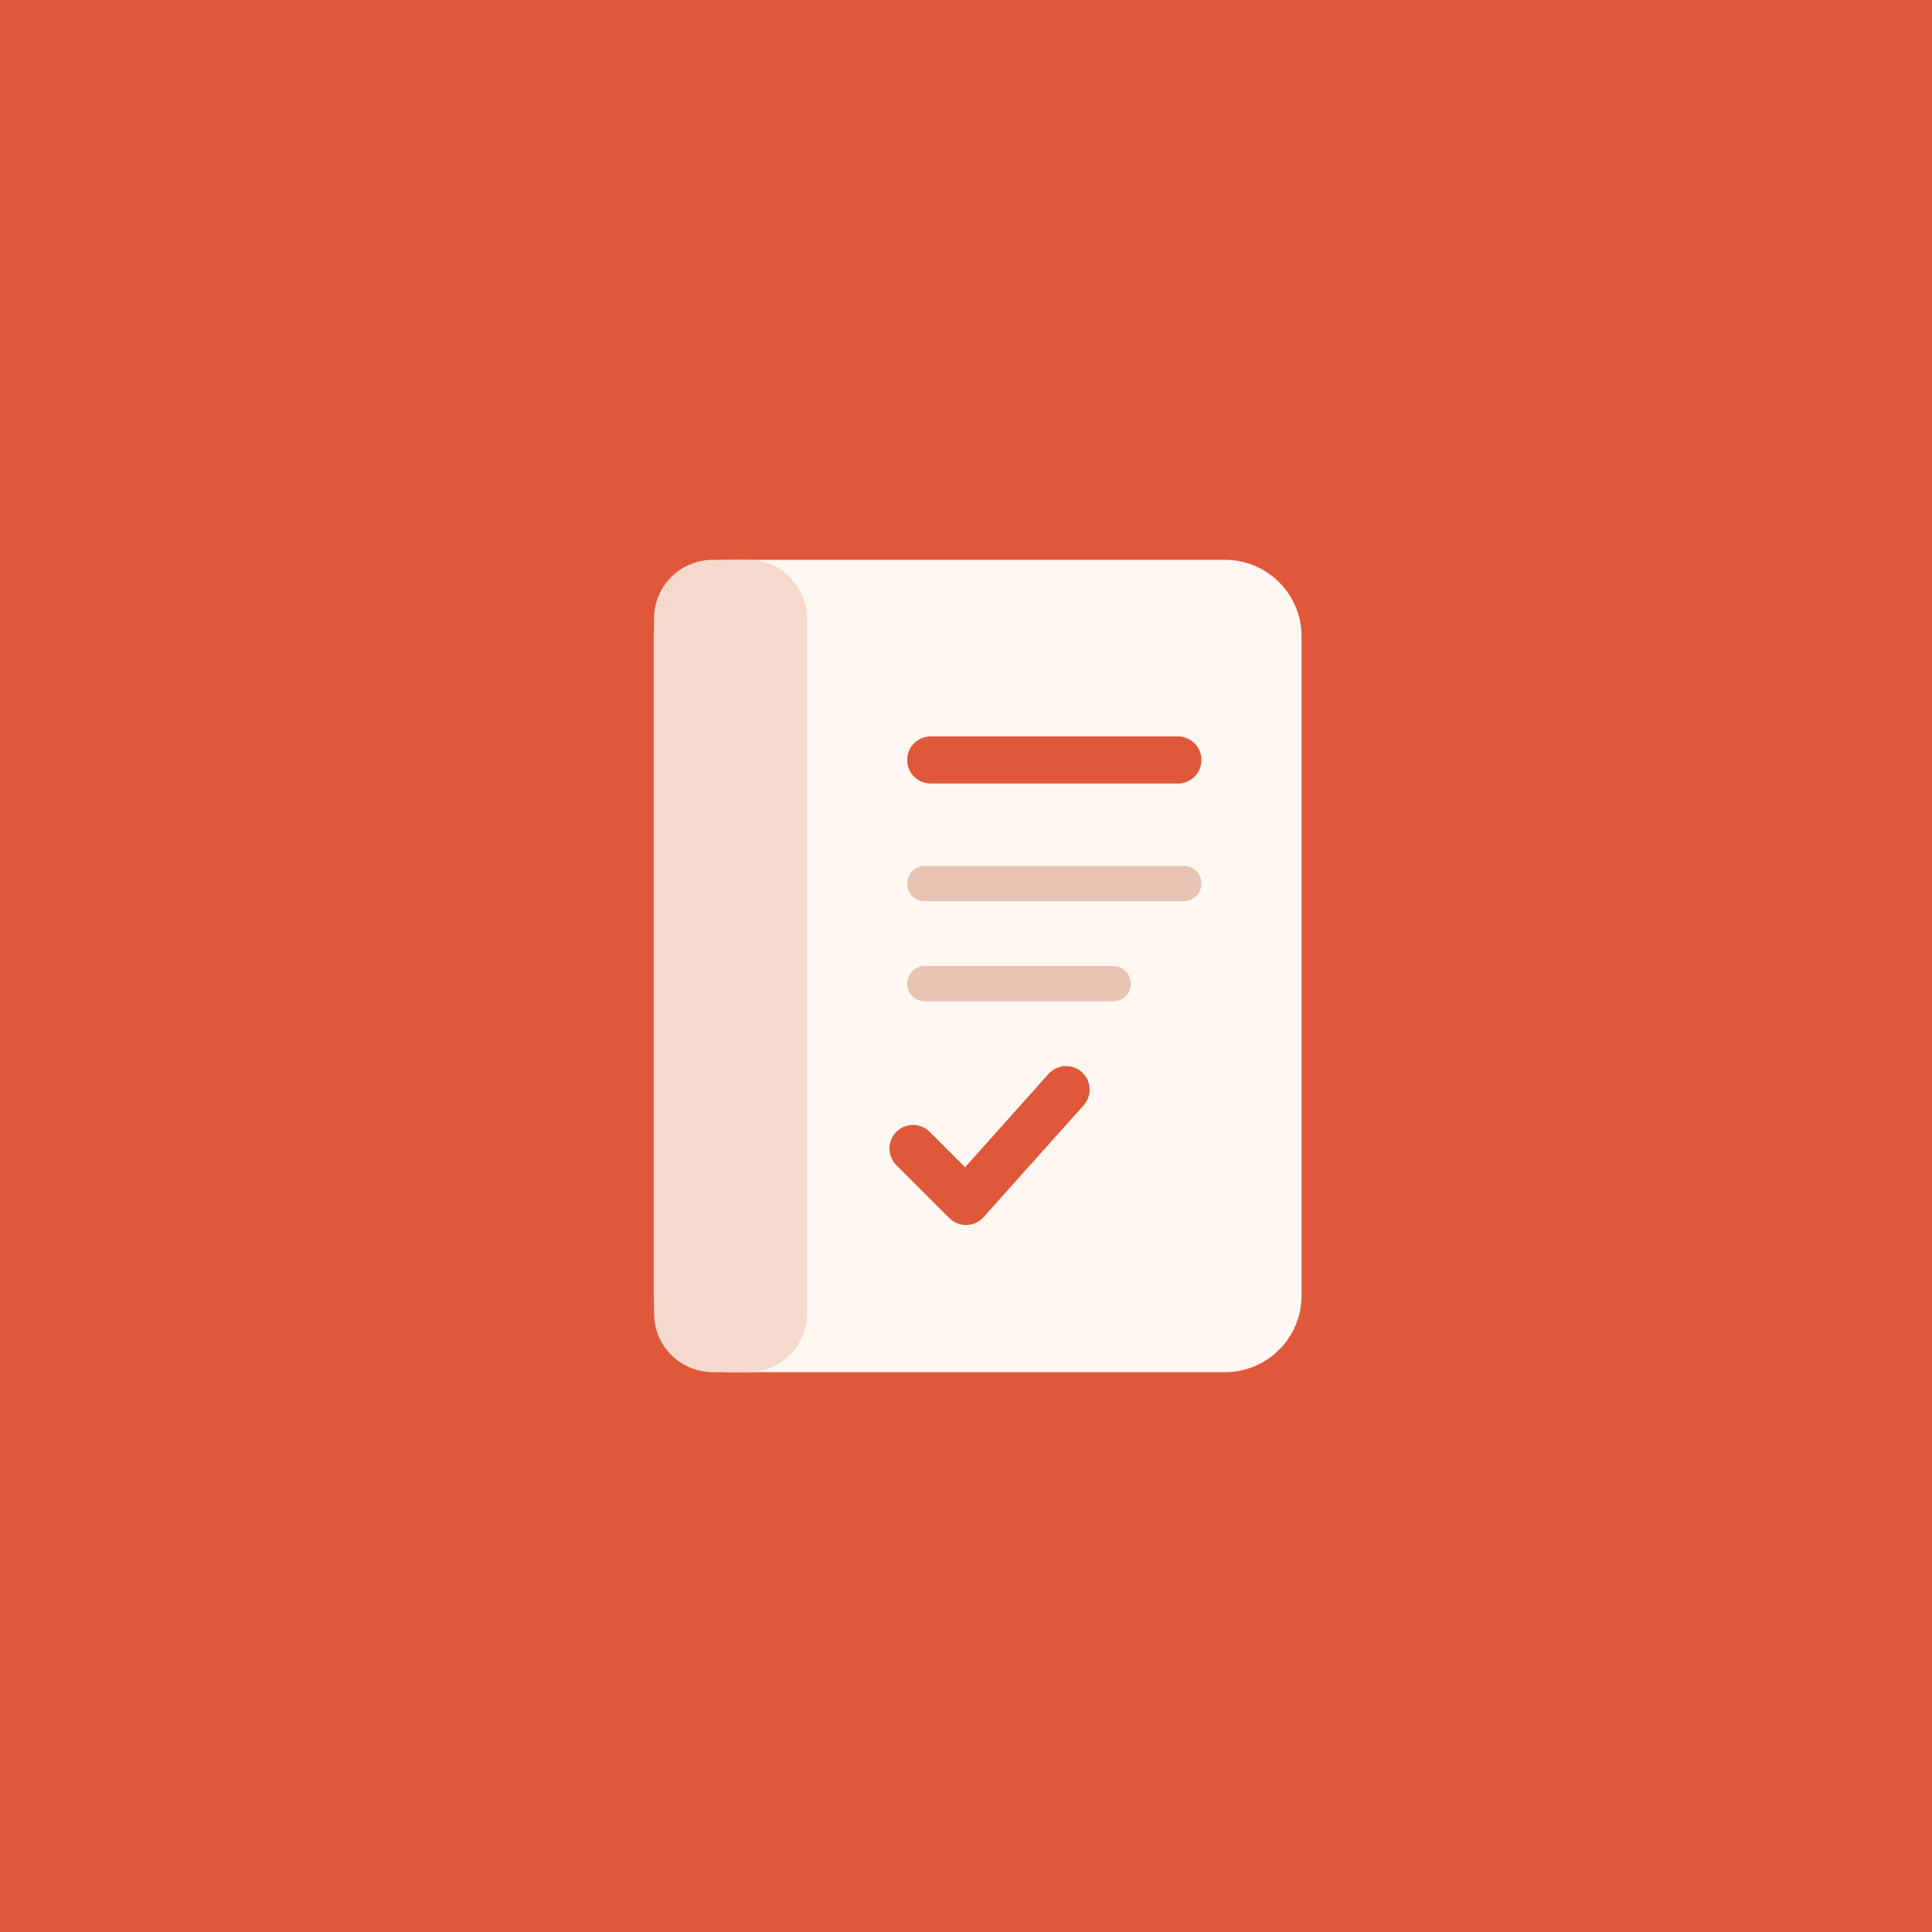
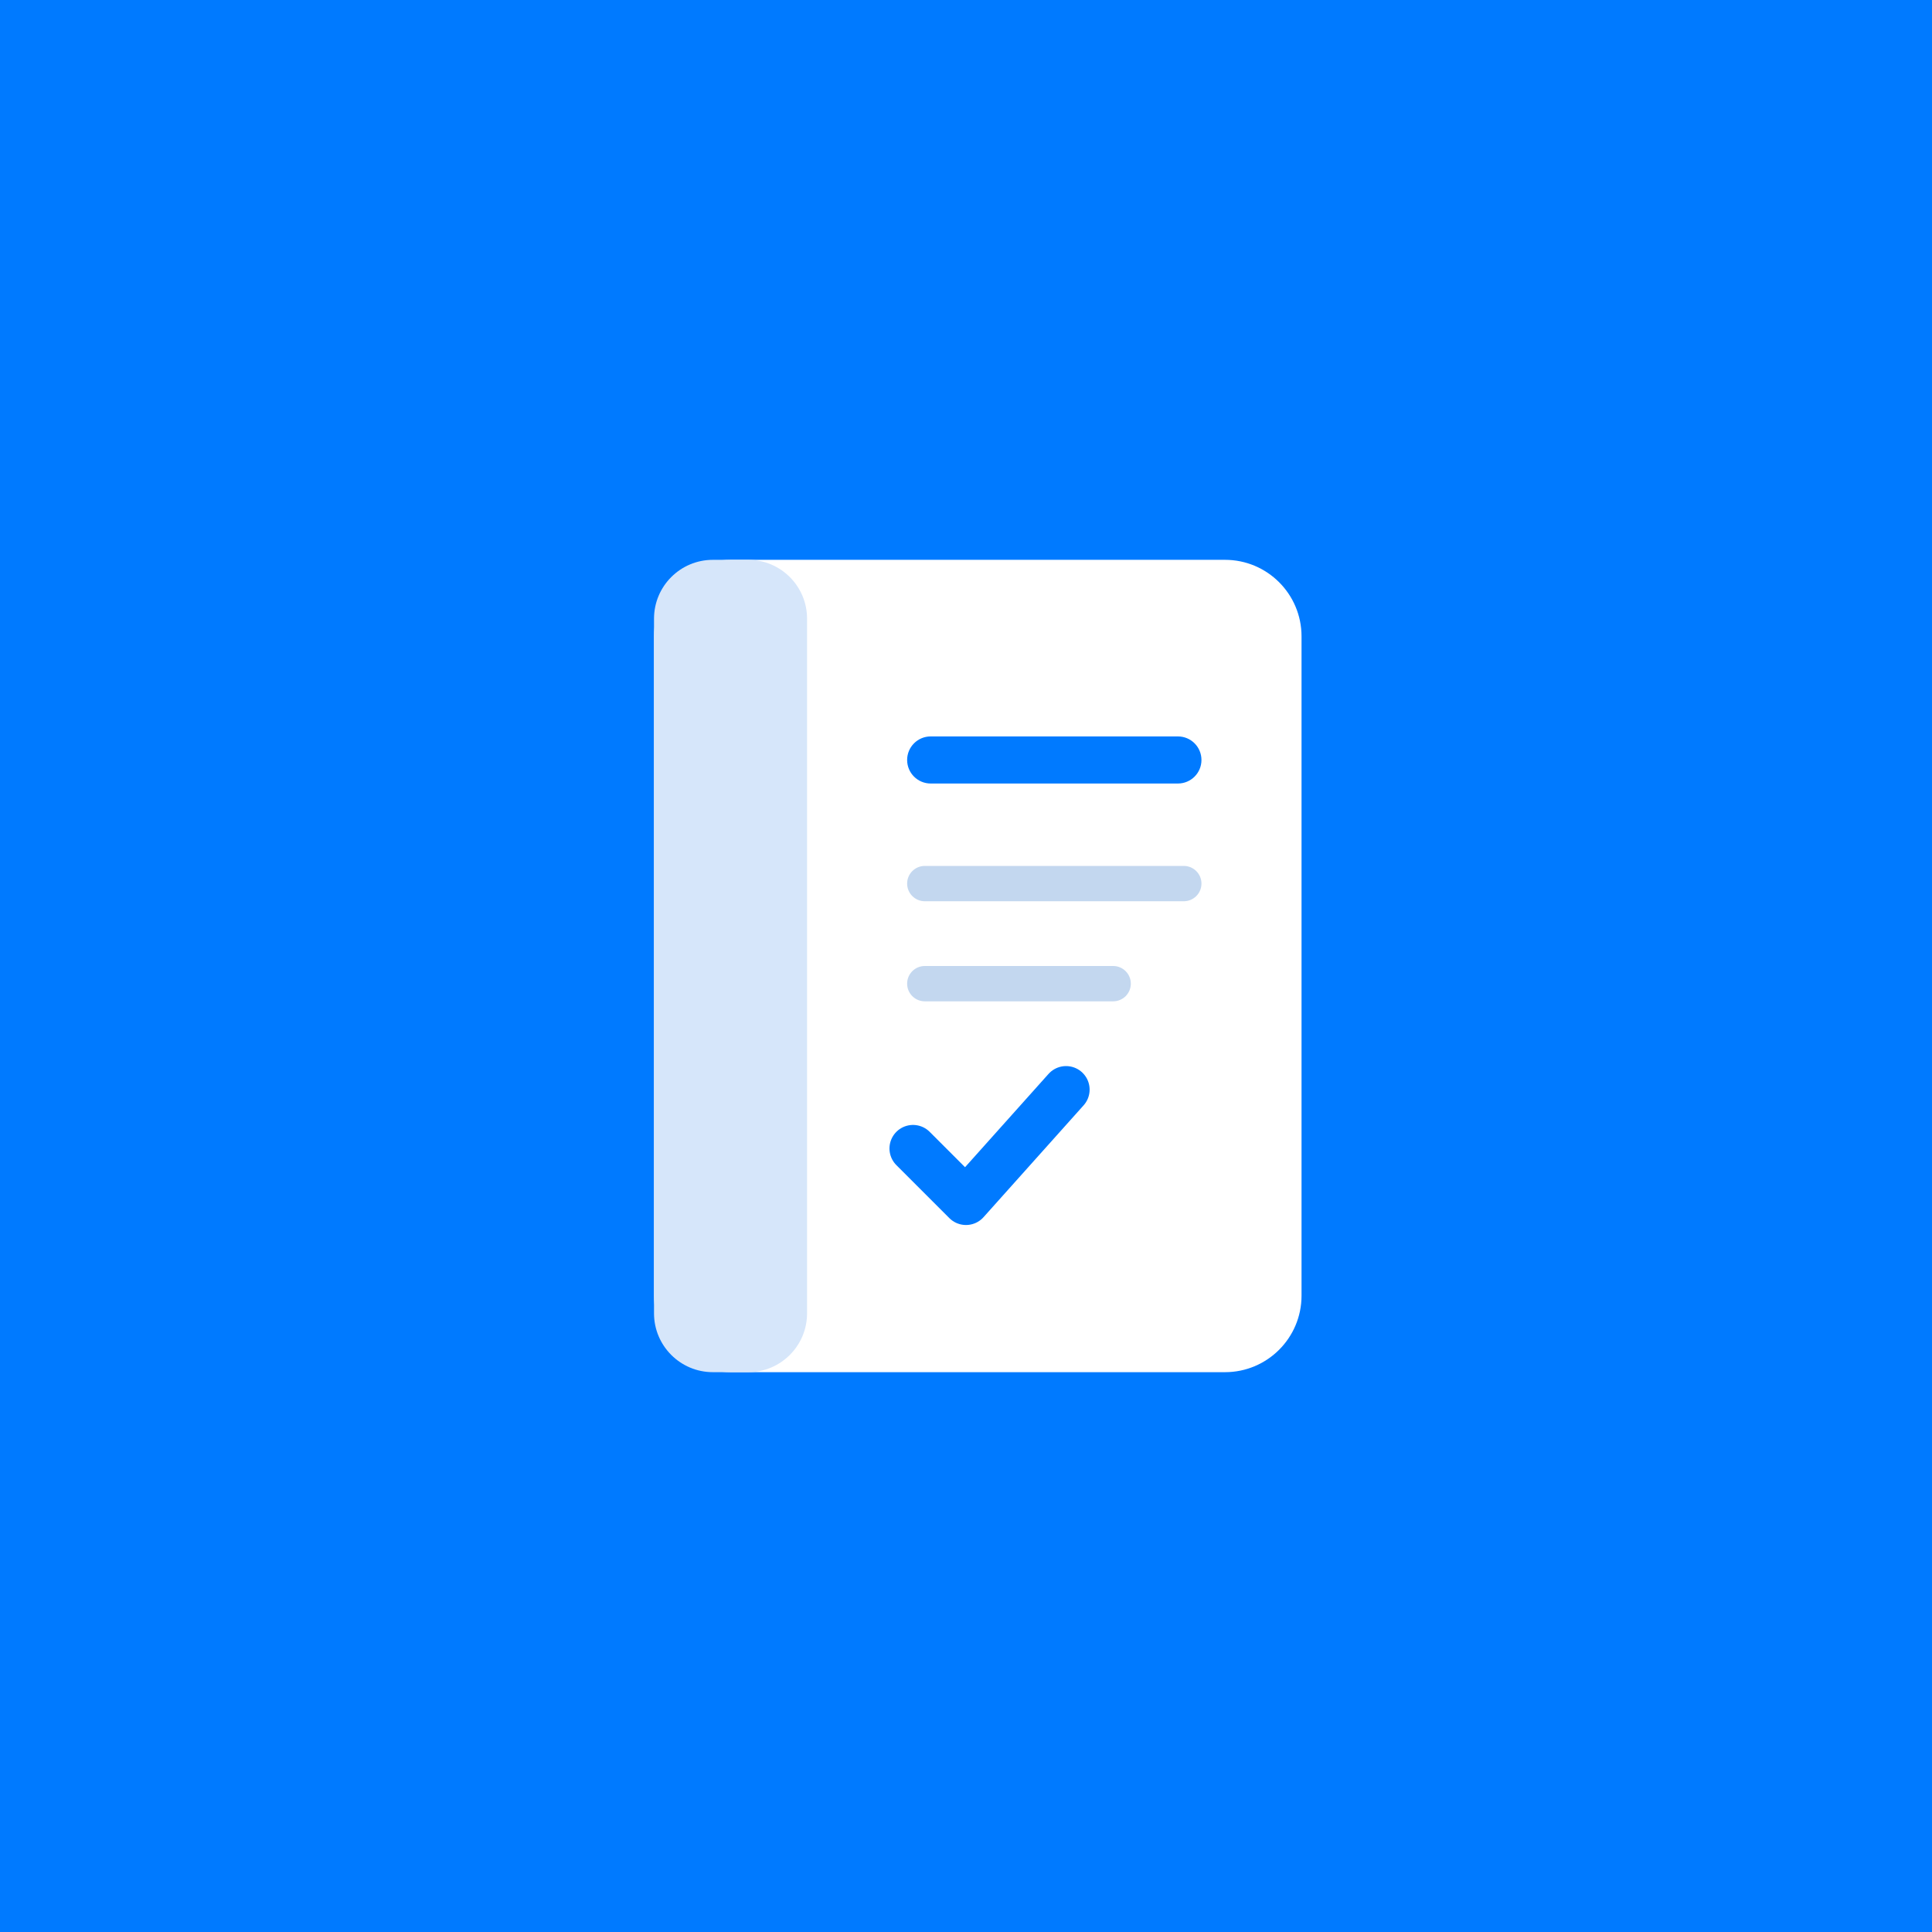
<svg xmlns="http://www.w3.org/2000/svg" viewBox="0 0 512 512">
-   <rect width="512" height="512" fill="#E0583A" />
+   <rect width="512" height="512" fill="#007AFF" />
  <g transform="translate(256 256) scale(.78) translate(-256 -256)">
-     <rect x="150" y="118" width="220" height="276" rx="26" fill="#FFF8F2" />
-     <rect x="150" y="118" width="52" height="276" rx="20" fill="#F5D9CC" />
-     <rect x="236" y="178" width="100" height="16" rx="8" fill="#E0583A" />
-     <rect x="236" y="222" width="100" height="12" rx="6" fill="#E9C3B4" />
-     <rect x="236" y="256" width="76" height="12" rx="6" fill="#E9C3B4" />
-     <path d="M238 318l18 18 34-38" fill="none" stroke="#E0583A" stroke-width="16" stroke-linecap="round" stroke-linejoin="round" />
+     <rect x="150" y="118" width="220" height="276" rx="26" fill="#FFFFFF" />
+     <rect x="150" y="118" width="52" height="276" rx="20" fill="#D6E6FA" />
+     <rect x="236" y="178" width="100" height="16" rx="8" fill="#007AFF" />
+     <rect x="236" y="222" width="100" height="12" rx="6" fill="#C3D7EF" />
+     <rect x="236" y="256" width="76" height="12" rx="6" fill="#C3D7EF" />
+     <path d="M238 318l18 18 34-38" fill="none" stroke="#007AFF" stroke-width="16" stroke-linecap="round" stroke-linejoin="round" />
  </g>
</svg>
